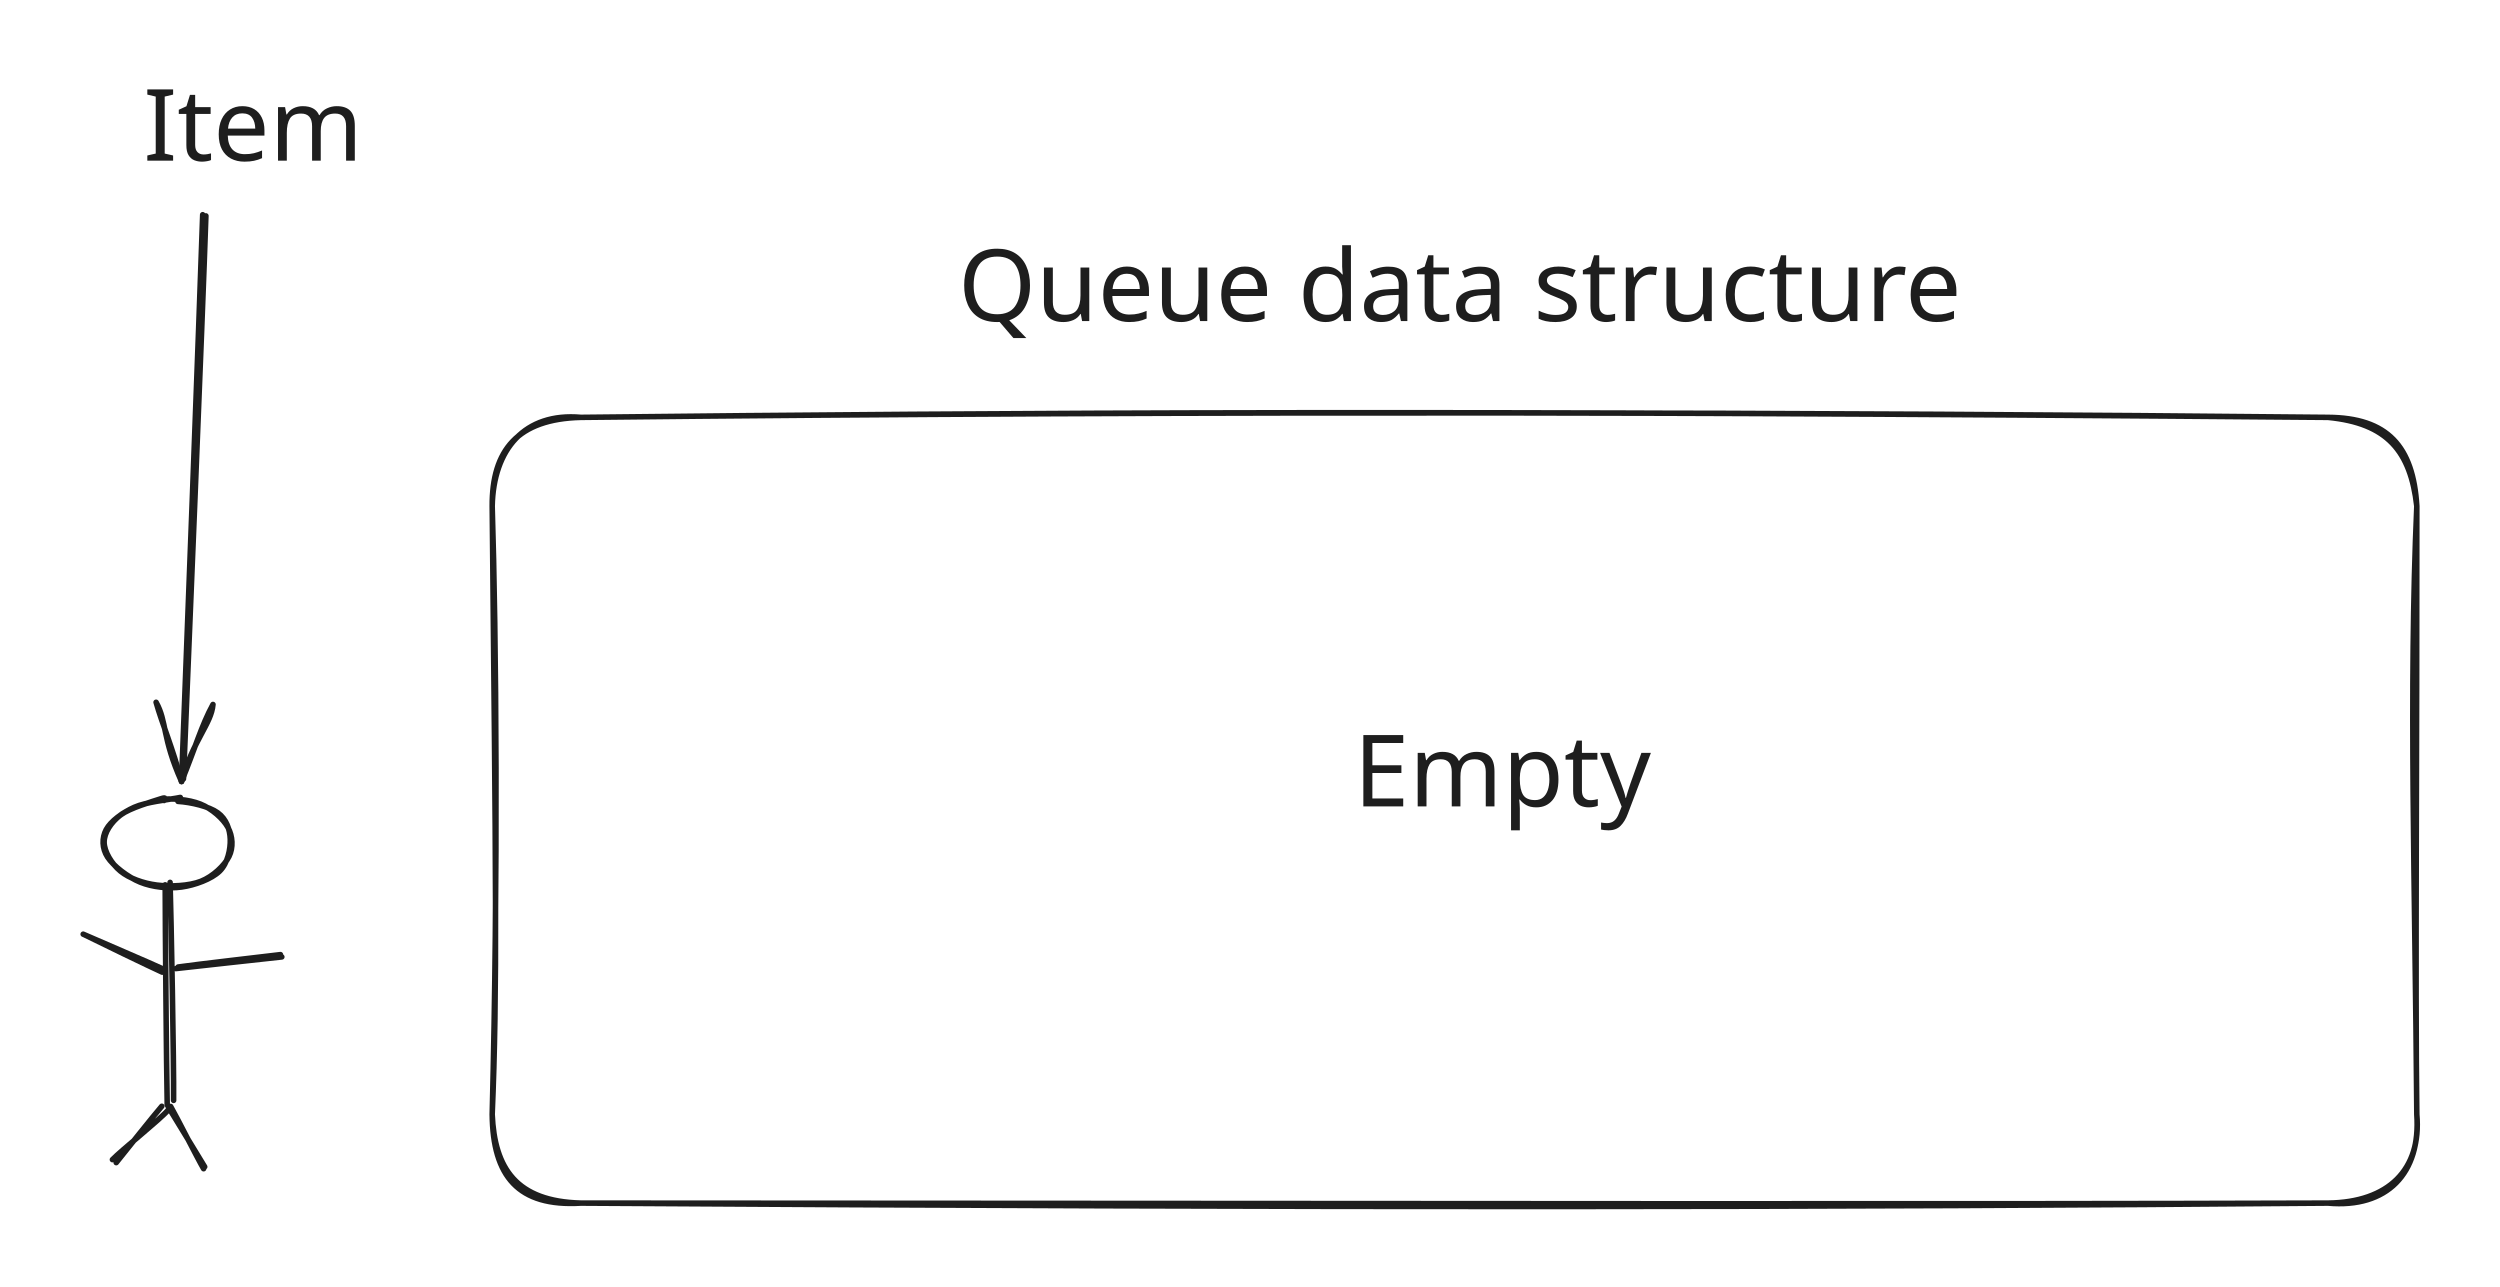
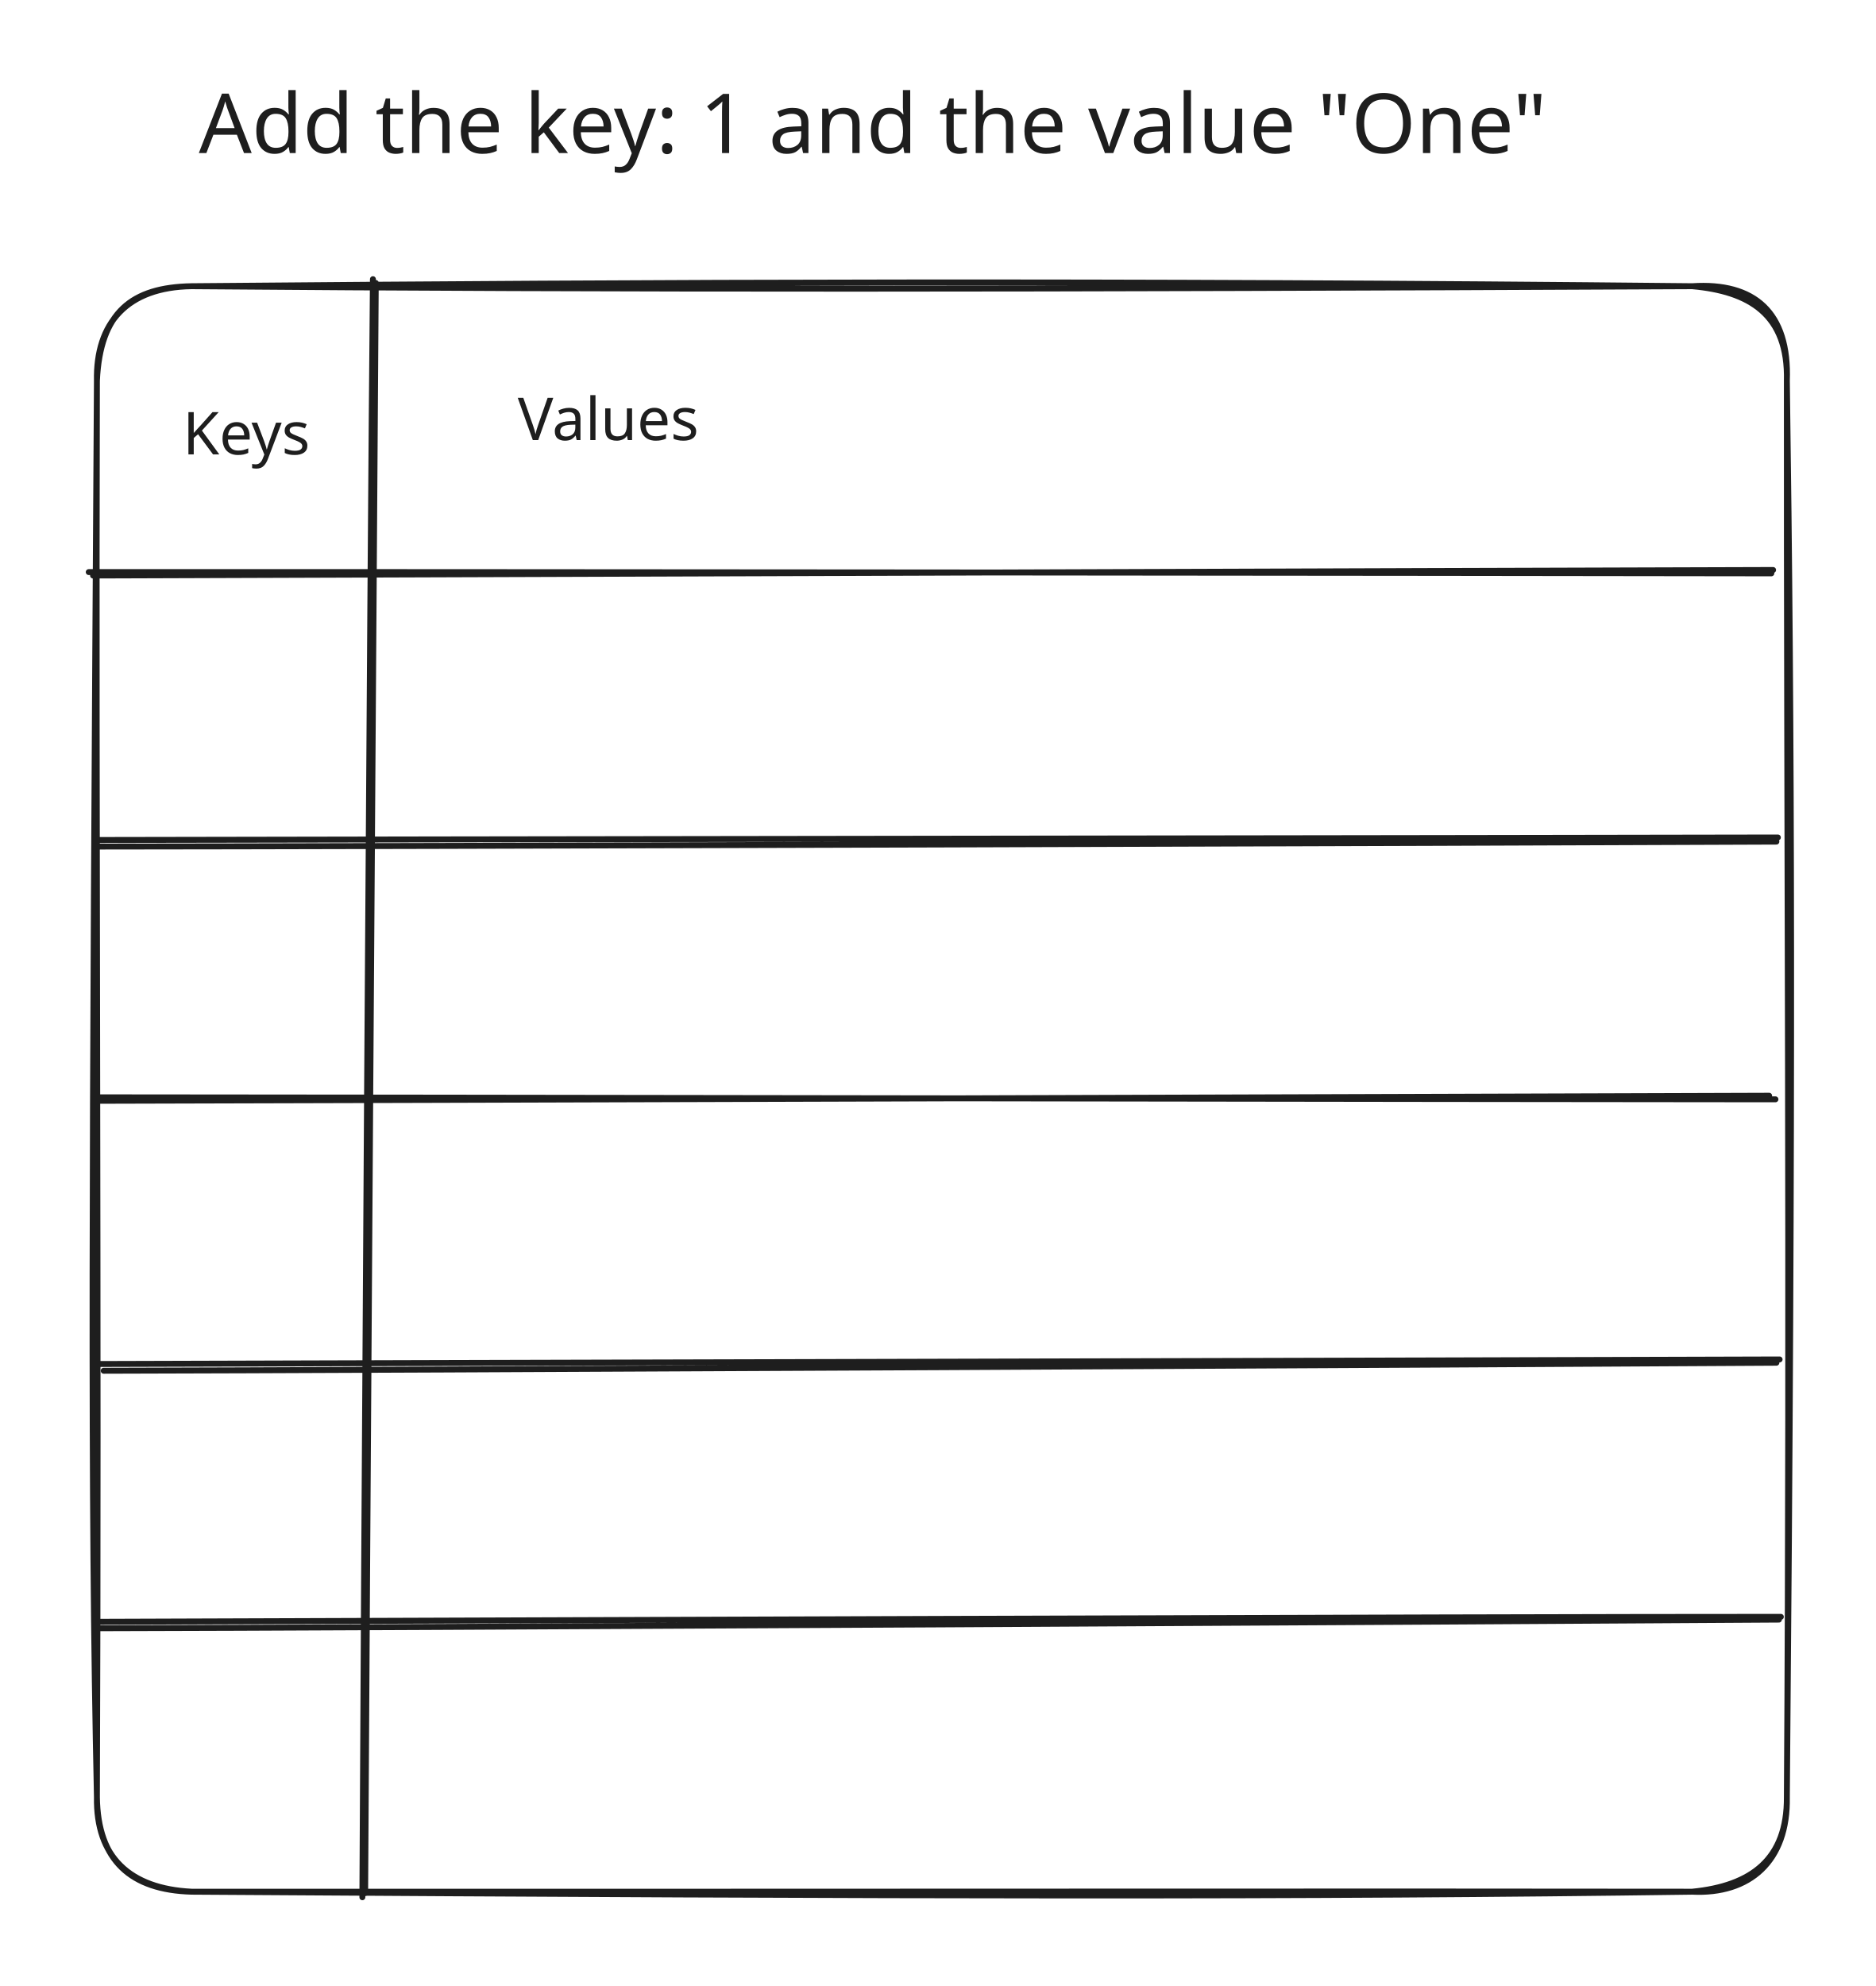
- <svg xmlns="http://www.w3.org/2000/svg" version="1.1" viewBox="0 0 901.484 463.833" width="901.484" height="463.833">
+ <svg xmlns="http://www.w3.org/2000/svg" version="1.1" viewBox="0 0 634.097 671.284" width="634.097" height="671.284">
  
-   eyJ2ZXJzaW9uIjoiMSIsImVuY29kaW5nIjoiYnN0cmluZyIsImNvbXByZXNzZWQiOnRydWUsImVuY29kZWQiOiJ4nO2aW1PbOFx1MDAxNMff+Vx1MDAxNEz2tbi6X/pcdTAwMDZcdTAwMTRaWMLCwkJhp8OYRCQujm1cdTAwMWPnXHUwMDAyXHUwMDFkvvtcdTAwMWWZ4Ftiblx1MDAxYmg6gztTYkm2jqT/T+dI8s+l5eVGclx1MDAxZJnGp+WGXHUwMDE5t1xc32vH7qjxwaZcdTAwMGZN3PfCXHUwMDAwskh631x1MDAwZlx1MDAwN3ErLdlNkqj/6eNHN4qcjpech+Gl01xue3ePXHUwMDE53/RMkPSh4L9wv7z8M/2/UFFixklaNk3Nq8FcdTAwMTJVU3fDIK2SU0ypXHUwMDE2XHUwMDE4Z1x1MDAwNbz+Z6gpMW3IvXD9vslzbFJjc+8sXHUwMDFh0msvxtHX0ZHb+nLiXHUwMDEyndd64fn+QXLtp1x1MDAwNvVDaHee10/i8NJcdTAwMWN77aR73/hCet1TcTjodFx1MDAwM9O3XHLPzVxmI7flJdc2XHLlrXODTvqOPGVcZndCaEdqhSTTTGmhRJZrnyeaOkxrbXuCM6ardq2Hflx1MDAxOFu7/sDG/sstO3dbl1x1MDAxZDAvaGdlkthccvqRXHUwMDFiw0Dl5UaTXHUwMDE2M4RcdTAwMWPKudJcXGuBNJU8K9I1Xqeb2DJ5Wt+kg4CpUpIoxHWWYyuNttqpXHUwMDE0vuddXHUwMDFmuz2zZVx1MDAxZlx0XHUwMDA2vl/sv6A96b9SxrnN2CioKn/VIGq7d1x1MDAxMlx1MDAwMO1oRFx1MDAxONVMUpbl+15wWX2dXHUwMDFmti5nqOZcIlxmklx1MDAwM+/GjlxuXHUwMDE1pdRNt+f516VRTVx1MDAxNVxm3bg/MFx1MDAwM7NcZja4yzBcYoNWMohcdTAwMGL9bkut+l7Harvhm4uy6Fx1MDAxM1x1MDAwZnDLspMwynNbUKvrXHUwMDA1Jp7upTD2Ol7g+odPslx1MDAwMNpvvt5cdTAwMGZcdTAwMTl2XGIvaKJvbK5tLk5cdTAwMTNvP8ymNTat5E6vs5Alupp6j6zmgjOtXHUwMDE0fTKyzfHhXHUwMDE5PWbico9cdTAwMWWd9eRed9i8XHUwMDFlLzayXHUwMDFj4Vx1MDAxMrKyhCzlwsFCXGKsKJNYSC0rhs2PWaFz1WeQXHUwMDEyRVx1MDAxZFxul2SIUFbk+J5ZzDGRROo858XM3lx1MDAwYieXXHUwMDBlnaTcvlxyylx1MDAwZqrY+L5cdTAwMTf1Z2qYcVKnYYmU0lx1MDAxMpzPkzXc3mgmXHUwMDFizZ3+zcZ2MtjR8faPvf14sTVMXHUwMDA1cVx1MDAxMENaUKI4UqysYVx1MDAwNm5HKsxcdTAwMTn4XHUwMDAzwjgq6GzufkdMS5jiVMGMcsRcdTAwMTXXszTMhFx1MDAxNlx1MDAxYUT8Klx1MDAxYSaPazh7Jn86k4N/uTVcXLnZXHUwMDFkh+OV63CNfPsxkqvnWctLXG514zhcdTAwMWM1spzbya9cdTAwMDdcYmFYXHUwMDBigudFSOpccmbhIVRcdTAwMWRcdTAwMWVYKSRcdTAwMDTD5Olz/OnheHd7beiClFx1MDAxON6OT75CXHUwMDFi1lx1MDAxNpxcdTAwMGbFXHUwMDFjiaTAWkpNXGKnJT44YVx1MDAwZWOKwFxmq1x1MDAwNNdYvFx1MDAxYVx1MDAxZchcdTAwMDFXXHUwMDAyLlx1MDAwNmEssZpcdTAwMTWUSVVX5J5cdTAwMTUkpVx1MDAwNJ+Nf1x1MDAxMSrzXHUwMDE0c6Gf3ThZ84K2XHUwMDE3dKqPmKBdk+O7/WQ97PW8XHUwMDA0zNhcdTAwMGK9IKmWSN+7aqnsXHUwMDFhd6ov4M21eZF9XXluyH8t5/JKb7Lf3z/MLl0zpvaaXHUwMDFh8PxlS8W/z2a+4HinwjpcdTAwMGVRg6R53PdcdTAwMTjyXeLG34KrXHUwMDBiv7WzsVx1MDAxN9ys3lxcdD5fLjry3IGoiVwiiNnA4zGUk2RfINBbMY9JOsBcXEB8iVx1MDAxOVx1MDAxMmRcdTAwMDb1pNAvXHUwMDEzzFx1MDAwNVx1MDAxM5RcdTAwMTL2y1xc4jvn9npcdTAwMWXn9UNtL0Ly5/9cdTAwMTfanIhq6j3ajGKicGFccvPoXHUwMDFly/pq+1x1MDAwN1NrRlx1MDAxZJ6ffENfRuZ6PVxccLKFcFx1MDAxMCWEaISAa1beY1x1MDAxMeDMYTVHXHUwMDE4Rlx1MDAwNELeXHUwMDAy9nNcdTAwMDdbpnEt+GKloNNncY21o+1+XHUwMDBmrCuZmrl6s1x1MDAxYkGa08KIvWO+8JjXXHK8vVamxnxeXHUwMDBlndVurUpGlOb4XHUwMDE5a9yjvzv0sLmzpU6OzCDSV7uDfy4+Lzj2Sj2wxuWcO1x1MDAxODNY61OtKEa0Ytf8sKf5WirfSn0saNdcdTAwMTTMZu/e/HfCPFx1MDAxZmh7rVTHeF7OXFzIamq2Nuew2KNMPN2bXHUwMDFmbJ6tt65Oh4Fs7v95etzE3e2Rt+BYW3BhsYJcdTAwMTHjXHUwMDEy4t285lx1MDAxNGtGXHUwMDFjrqRcdTAwMTJcdTAwMTDFc8rI62FNZmCNaZ2Hz1x1MDAxNuOISlx1MDAwNNa/u+/fh2tS4npqjJ/J9d2e31xmsLGu9deYKqZcdTAwMTDI+ukr8Id3IVx1MDAxN5NsnSOVnn4qUneUMWeWZ6BMXHUwMDEwf+xcdTAwMWOFIFx1MDAxOH1cIuZw9vlcdTAwMWEoXHUwMDE3XHUwMDBl4V6OcsGwyVx1MDAxOX/akEafXrVOd1x1MDAwZlpHcet4U6+b3S8nK83CXHUwMDFld+NcImxccqyVyIHJXHUwMDBlOkojrVx1MDAxNadCs0Lw2+i4kTW6ulxinmp7aVx1MDAxMqmz6eFjmJJNXHUwMDE4XHUwMDFjXHUwMDA0R0xrxLA9viZTNlx0XHUwMDA3fFx1MDAwN1LWaoywQmzKpjlPX9V5Ya4z2EppXHUwMDA2m5L2M2ewum85XHUwMDA0ryZm85dEXHUwMDEwXHRBXHUwMDE0/vTI5GGFLeb8JStfb1BulS2x5ERcdTAwMTMgUlVMmeNcdTAwMDRGgDOtJdaEpl5pxpJjalx1MDAwNlx1MDAxM0woLMXrf7yR6WvhT8vyNr/k05CtxPTe9lOQco3z+PSj9kMtWlx1MDAxYp1cdTAwMTBcdTAwMDTTKUwlhfpcdTAwMWWje/905XAnic99Mzw8OzDh0V9id8G3XHUwMDEzXHUwMDAwKocxIVx1MDAxOEKY2Z2aXHUwMDEy64CSw1x1MDAxMUJcdTAwMDIjyjEvbtrPfVx1MDAxYlx1MDAxMVx1MDAxMVx1MDAwN3pbQyWTXHUwMDEw9CmwXHUwMDEzSlx0xorOYUPhxV9qMetz3lx1MDAwZceNXlx1MDAwNGP7pjxWqnxcdTAwMTaQS5OprOFG0UFcdTAwMDI9l8U6MFRee9L8vPrG0DOjtYfFszRcdTAwMDHdXHUwMDEyZdJI83bp9j9P90heIn0=
+   eyJ2ZXJzaW9uIjoiMSIsImVuY29kaW5nIjoiYnN0cmluZyIsImNvbXByZXNzZWQiOnRydWUsImVuY29kZWQiOiJ4nO2aW3PaOlx1MDAxMIDf8ytcdTAwMTjOa+PqfulbSJrraUpDTzLtaadjjFx1MDAwMk6M7Vx1MDAxYXFrp//9rFxyQWCgSXqSXHUwMDBl08GZXHUwMDAxvJKs1Wo/7UrO951KpWrHqam+qlTNKPCjsJX5w+qLXFw+MFkvTGIoXCLFfS/pZ0FRs2Nt2nv18qWfpl47tM0kufWCpDtpZlwi0zWx7UHFf+G+UvlefM51lJnA+nE7MkWDosj1RVx1MDAxMS5Lz5O46Fx1MDAxN2spXGKmkshZjbB3XHUwMDAw/VnTguJrP+pcdTAwMTlXkouqf1+YUCf7w8ZFdMz8m6vOUVx1MDAxZLVdt9dhXHUwMDE0New4KtTqJTB6V9azWXJrrsKW7dyZYE6+rlWW9Nud2PTy4buBJKlcdTAwMWaEdpzLXHUwMDEwmkknNnhVcZJcdTAwMTHccY48JVx1MDAxMUFSaFwiJOWz0qK9op5kiCEsiEKcXHRRUmw/iZIsV+wvbPI/p1rTXHUwMDBmbtugX9ya1bGZXHUwMDFm91I/g/ly9YbTIXOJPVxuXHUwMDE3dEcoo9Ip0jFhu2PzKox4XHUwMDAyLtBcdTAwMTdjiZVyyphiTjDikmtcdTAwMDbDmJXkKqQnrcI/PruZyPyuOcmbxP0omjdn3Jqa886PnCfRqeSHXHUwMDFiY17/9ZxcdTAwMDe6XHUwMDFl+mnLnzhcbpZII4oow0I4vaIwvi13XHUwMDFmJcGt862dub6WnFx1MDAxYZqv9met1/kzYVgyLVx1MDAxNH6wO1x1MDAwZi/PU1x1MDAxYXRcdTAwMDPz4cDUSfJ+3Pxy1Nxsd1x1MDAxNox5XHUwMDA0UcGI5Fx1MDAxOPyZLLkzklRcbkQ1kYjiZ/PmiaNcdTAwMTJcdTAwMGVrXGKHr1W+zDxcdTAwMDRcdTAwMTfmhCupNF7yZU6UkjBd8jl8mfwvXyZSSsFcdTAwMWXhy3N29jNbXHUwMDBi41ZcdTAwMTi3y01M3FpTXHUwMDEy+T27n3S7oVx1MDAwNTXqSVx1MDAxONtyjeK5e1mWXGY7xl+yXHUwMDA1PHltWZo/zoWP/HK/Ks69ipvZ788vVtbeXTPv+bU04+5hO/Pfj0WeaFSW3iEvMdOKXHUwMDBi/PBcYoaao9rhKdrba1x1MDAwNOm7d6fyzfVN+2SzkedMe5xcbqWZRFxmuF5EnihcXEQwSjDjglx1MDAxMlXS61x0XHUwMDAzmJBFXHUwMDAww0QrXHUwMDA13To9ZtDjxVxublmYMq9gVVJYIbeGb5HfdOTXTnt+7ZZn/ImYZ2R92ipcYiRqkFx1MDAxZDnvulx1MDAwZvr+yWWyO76EtLWesa4yV/Kw9nHDoYe0XHUwMDE1bKoxXHUwMDEwLSV2aWnenEIqKSQjkEcyRlx1MDAxNJszxVx1MDAwNkIvXHUwMDE001gw+iw561x1MDAxNvo/XHUwMDA3eipkWXpcdTAwMDc9XHUwMDA3XHUwMDEyXHUwMDE4g1xi92Dm5Wt98kZ8OT9cdTAwMWSPXHUwMDA2xyN7Uyd/XHUwMDFm1TeceVxi9DnzXHUwMDEygjlQX1xu9IxrjzJcdTAwMDQwMVx1MDAwMp+SlfTaKOaVwlx1MDAwMoYjnCG2zG+ZX8U8oWXpjHkqKZdq7qzjPuYvSP1a7srT1H7NakemhVx1MDAwZptitOHMc9hRcS5cdTAwMTBcIlozytxcbjguVlx1MDAwNJVcdTAwMDd6SHlcdTAwMTjSXHUwMDE41oRNZp4hymAk2zi/Zf5cdTAwMWXmMS9LZ8k9V1x1MDAxOFx1MDAxMUqY2yHeXHUwMDA3/eCMXbJwRKXltfO97LD/Jj4433zoIcRcdTAwMDPPXHUwMDE0Y8yp88y8vaDCQ0jCllx1MDAxZvJcdTAwMDAuRFmvjYJeUc1cdTAwMTBcdTAwMTHbXHUwMDFk/Vx1MDAxNvpcdPTWjOwq6DFeXHUwMDFi6LGC4EeofsSOnidXVNd49u6i0Vx1MDAwZeQ//ePgw8XrXHKHXur8RVx1MDAxNGZCcMlx6eSeXHUwMDEwXpzcM44phb1cdTAwMGWiJcWejnpGPUa1hpVFcEQ1cmdcdTAwMGIz6pc5p0RzSOj1XHUwMDEzXHUwMDA094WC31x1MDAwM/R1XHUwMDEy20b4rVhT0IL00O+G0XhhUlx1MDAwYlx1MDAwZlx1MDAwNiOemXGvuiDdi8J2XFxENnO96OQ2XGb8aFZsk9SVXHUwMDA20ItcdTAwMGaRMFu2SpKF7TD2o/cre8zD57Fbh+fmpOn3TFx1MDAxMVxcc9P8XHUwMDFhjXMvOks00vy1jIbk+8EwXlxy/fd4v3tcdTAwMTB/bVx1MDAxZVxySPvgrT2rb/iZutDUw1x1MDAxY1x1MDAxMaKpQJgvXHUwMDA2YEKQR+aO1OXznalcdTAwMGLiIVxyiT9HQlGuV75cdTAwMTVeXHUwMDAxI1VcdTAwMTjPL5d/PIuXftQ3v5nGcp/PySPl67fBXG5BTvyIXfDHWnI4OKyzbydseHZOXHUwMDFhXHUwMDE3N2i0u9k4csXXJKJFeyw8gETnh16YYKSf7+iLae5cdTAwMTGdv6FCiiCKV73Zpks8XHUwMDEyXHUwMDBlXHUwMDAwK6We4LTrl4GkXHUwMDA0XHT0mH+/WFx0pFqQ/lx1MDAwNMi9VqtiO6Zya8ZQXFzx48ntIGem8qn6NjafqpXfy+sjVXpcdTAwMTDOhE1w3pkm01U/TVx1MDAxYlx1MDAxNiw/26/AVIetqfmcetVBaIa1nzvfznSZyIk0xVx1MDAwNujHzo//XHUwMDAwi/xd+CJ9
  <defs>
    <style class="style-fonts">
      @font-face {
        font-family: "Virgil";
        src: url("https://unpkg.com/@excalidraw/excalidraw@undefined/dist/excalidraw-assets/Virgil.woff2");
      }
      @font-face {
        font-family: "Cascadia";
        src: url("https://unpkg.com/@excalidraw/excalidraw@undefined/dist/excalidraw-assets/Cascadia.woff2");
      }
      @font-face {
        font-family: "Assistant";
        src: url("https://unpkg.com/@excalidraw/excalidraw@undefined/dist/excalidraw-assets/Assistant-Regular.woff2");
      }
    </style>
  </defs>
-   <rect x="0" y="0" width="901.484" height="463.833" fill="transparent" />
-   <g transform="translate(345.4841 87.83321) rotate(0 200.1779 22.5)">
-     <text x="0" y="0" font-family="Virgil, Segoe UI Emoji" font-size="36px" fill="#1e1e1e" text-anchor="start" style="white-space: pre;" direction="ltr" dominant-baseline="text-before-edge">Queue data structure</text>
-   </g>
-   <g stroke-linecap="round" transform="translate(177.4841 150.4999) rotate(0 347 141.6667)">
-     <path d="M32 0 C188.36 -1.71, 344.15 -2.73, 662 0 M32 0 C258.4 -2.51, 485.53 -1.79, 662 0 M662 0 C683.39 0.15, 692.72 10.36, 694 32 M662 0 C683.37 2.09, 691.75 12.15, 694 32 M694 32 C691.09 99.71, 693.37 166.41, 694 251.33 M694 32 C694.07 118.82, 693.4 204.66, 694 251.33 M694 251.33 C695.76 271.32, 683.72 283.1, 662 283.33 M694 251.33 C695.51 272.62, 683.25 285.24, 662 283.33 M662 283.33 C523.39 283.78, 384.12 283.52, 32 283.33 M662 283.33 C483.37 284.84, 305.4 285.11, 32 283.33 M32 283.33 C9.32 284.68, 0.23 273.72, 0 251.33 M32 283.33 C8.7 282.73, 0.85 270.92, 0 251.33 M0 251.33 C2.18 164.52, 1.46 79.05, 0 32 M0 251.33 C1.89 207.07, 1.31 163.78, 0 32 M0 32 C0.45 11.4, 11.71 -1.8, 32 0 M0 32 C-0.11 11.89, 9.08 0.56, 32 0" stroke="#1e1e1e" stroke-width="2" fill="none" />
-   </g>
-   <g stroke-linecap="round" transform="translate(37.72697 288.1148) rotate(0 23 15.66667)">
-     <path d="M19.47 0.31 C24 -0.43, 30.35 0.16, 34.52 1.82 C38.68 3.48, 42.75 7.09, 44.47 10.25 C46.19 13.4, 46.47 17.51, 44.84 20.75 C43.22 23.99, 39.06 27.95, 34.72 29.67 C30.38 31.38, 23.62 31.64, 18.79 31.03 C13.96 30.42, 8.88 28.6, 5.72 26.02 C2.56 23.45, -0.17 18.94, -0.17 15.57 C-0.18 12.2, 2.3 8.4, 5.7 5.8 C9.09 3.19, 17.58 0.81, 20.21 -0.07 C22.83 -0.94, 21.34 0.27, 21.44 0.54 M26.45 0.86 C31.2 1.16, 37.65 2.68, 40.79 4.96 C43.94 7.24, 45.19 11.04, 45.3 14.54 C45.41 18.05, 44.41 23.14, 41.48 26.01 C38.56 28.87, 32.52 31.08, 27.75 31.74 C22.97 32.4, 17.27 31.79, 12.82 29.99 C8.37 28.19, 3.1 24.1, 1.06 20.94 C-0.98 17.78, -1.03 14.01, 0.57 11.02 C2.17 8.03, 6.47 4.87, 10.67 2.99 C14.87 1.1, 23.07 0.22, 25.78 -0.29 C28.49 -0.8, 26.78 -0.5, 26.94 -0.08" stroke="#1e1e1e" stroke-width="2" fill="none" />
+   <rect x="0" y="0" width="634.097" height="671.284" fill="transparent" />
+   <g stroke-linecap="round" transform="translate(32.7641 96.74042) rotate(0 285.6667 271.3333)">
+     <path d="M32 0 C188.67 -1.38, 345.32 -2, 539.33 0 M32 0 C175.4 1.18, 317.88 1.06, 539.33 0 M539.33 0 C560.26 -1.39, 572.2 8.73, 571.33 32 M539.33 0 C558.48 1.74, 571.89 9.33, 571.33 32 M571.33 32 C571.22 183.72, 572.46 334.84, 571.33 510.67 M571.33 32 C573 150.28, 573.47 268.29, 571.33 510.67 M571.33 510.67 C571.48 531.75, 559.33 540.7, 539.33 542.67 M571.33 510.67 C571.76 532.47, 558.66 543.64, 539.33 542.67 M539.33 542.67 C409.49 544.45, 280.04 544.29, 32 542.67 M539.33 542.67 C420.23 542.5, 300.77 542.73, 32 542.67 M32 542.67 C11.08 541.62, -0.36 530.92, 0 510.67 M32 542.67 C11.59 542.1, 0.28 532.32, 0 510.67 M0 510.67 C0.69 348.01, -0.42 185.08, 0 32 M0 510.67 C-2.23 406.73, -1.67 303.45, 0 32 M0 32 C-0.42 12.43, 10.24 0.33, 32 0 M0 32 C1.08 8.75, 11.75 0.36, 32 0" stroke="#1e1e1e" stroke-width="2" fill="none" />
  </g>
  <g stroke-linecap="round">
-     <g transform="translate(60.39362 318.7815) rotate(0 0.3333435 39.33334)">
-       <path d="M-0.83 0.29 C-0.83 13.46, -0.38 66.58, -0.1 79.63 M0.94 -0.6 C1.32 12.19, 2.33 64.6, 2.21 78.01" stroke="#1e1e1e" stroke-width="2" fill="none" />
+     <g transform="translate(126.0975 96.07378) rotate(0 -1.333313 272)">
+       <path d="M0.94 -0.43 C0.3 90.23, -2.16 453.17, -2.65 543.79 M-0.02 -1.71 C-0.92 89.16, -3.19 454.23, -3.59 545.21" stroke="#1e1e1e" stroke-width="2" fill="none" />
    </g>
  </g>
  <mask />
  <g stroke-linecap="round">
-     <g transform="translate(61.06031 398.7815) rotate(0 6.333328 11)">
-       <path d="M-0.35 0.44 C1.84 4.08, 10.64 18.4, 12.75 21.96 M0.47 0.19 C2.62 3.91, 10.19 18.96, 12.36 22.65" stroke="#1e1e1e" stroke-width="2" fill="none" />
+     <g transform="translate(31.43079 194.7404) rotate(0 283.6667 -0.6666565)">
+       <path d="M0.02 -0.21 C94.53 -0.49, 473.32 -1.85, 568.01 -2.08 M-1.43 -1.37 C92.9 -1.47, 472.54 -1.1, 567.42 -0.94" stroke="#1e1e1e" stroke-width="2" fill="none" />
    </g>
  </g>
  <mask />
  <g stroke-linecap="round">
-     <g transform="translate(41.71823 419.3135) rotate(0 8.666656 -9.999969)">
-       <path d="M0.19 -0.08 C3.08 -3.64, 13.8 -17.18, 16.62 -20.4 M-1.18 -1.16 C2.18 -4.64, 16.06 -15.69, 18.95 -19.07" stroke="#1e1e1e" stroke-width="2" fill="none" />
+     <g transform="translate(32.88281 284.6742) rotate(0 283.6667 -0.6666565)">
+       <path d="M0.68 -0.75 C95.37 -0.98, 473.92 -1.39, 568.17 -1.6 M-0.42 1.47 C94.19 1.44, 472.84 0.21, 567.67 -0.2" stroke="#1e1e1e" stroke-width="2" fill="none" />
    </g>
  </g>
  <mask />
  <g stroke-linecap="round">
-     <g transform="translate(63.72697 349.4482) rotate(0 19 -2.333344)">
-       <path d="M-0.33 -0.18 C5.97 -0.91, 31.56 -3.69, 37.89 -4.39 M0.51 -0.75 C6.72 -1.64, 31.02 -4.46, 37.4 -5.22" stroke="#1e1e1e" stroke-width="2" fill="none" />
+     <g transform="translate(31.88287 372.3409) rotate(0 283.6667 -0.6666565)">
+       <path d="M0.84 -0.26 C95.1 -0.46, 471.85 -1.65, 566.22 -1.97 M-0.18 -1.44 C94.37 -1.43, 473.96 -0.79, 568.35 -0.76" stroke="#1e1e1e" stroke-width="2" fill="none" />
    </g>
  </g>
  <mask />
  <g stroke-linecap="round">
-     <g transform="translate(30.82941 336.9211) rotate(0 14 6.666656)">
-       <path d="M-0.11 0.27 C4.55 2.58, 22.89 11.48, 27.66 13.63 M-0.83 -0.06 C4.04 2.1, 23.85 10.53, 28.71 12.82" stroke="#1e1e1e" stroke-width="2" fill="none" />
+     <g transform="translate(34.54949 461.6742) rotate(0 283.6667 -0.6666565)">
+       <path d="M-1.11 -0.63 C93.27 -0.95, 472.26 -1.85, 567.09 -2.17 M0.51 1.65 C94.63 1.49, 471.54 -0.49, 566.01 -1.06" stroke="#1e1e1e" stroke-width="2" fill="none" />
    </g>
  </g>
  <mask />
  <g stroke-linecap="round">
-     <g transform="translate(73.686 76.66666) rotate(0 -4 102.6667)">
-       <path d="M0.56 1.19 C-0.53 35.26, -6.12 170.16, -7.53 204.19 M-0.6 0.76 C-1.73 34.96, -6.89 170.8, -8.23 205.13" stroke="#1e1e1e" stroke-width="2" fill="none" />
-     </g>
-     <g transform="translate(73.686 76.66666) rotate(0 -4 102.6667)">
-       <path d="M-17.4 176.57 C-13.45 183.62, -15.3 189.29, -8.23 205.13 M-17.4 176.57 C-15.23 184.28, -11.43 193.06, -8.23 205.13" stroke="#1e1e1e" stroke-width="2" fill="none" />
-     </g>
-     <g transform="translate(73.686 76.66666) rotate(0 -4 102.6667)">
-       <path d="M3.11 177.36 C2.53 184.33, -3.85 189.83, -8.23 205.13 M3.11 177.36 C-0.97 184.82, -3.41 193.36, -8.23 205.13" stroke="#1e1e1e" stroke-width="2" fill="none" />
+     <g transform="translate(34.21618 549.0076) rotate(0 283.6667 -0.6666565)">
+       <path d="M-0.24 -0.83 C94.58 -1.14, 473.45 -2.56, 567.85 -2.5 M-1.83 1.35 C92.98 1.19, 472.12 -0.96, 567.18 -1.57" stroke="#1e1e1e" stroke-width="2" fill="none" />
    </g>
  </g>
  <mask />
-   <g transform="translate(51.686 30) rotate(0 41.21999 22.5)">
-     <text x="0" y="0" font-family="Virgil, Segoe UI Emoji" font-size="36px" fill="#1e1e1e" text-anchor="start" style="white-space: pre;" direction="ltr" dominant-baseline="text-before-edge">Item</text>
+   <g transform="translate(61.76404 138.0738) rotate(0 21.71998 12.5)">
+     <text x="0" y="0" font-family="Virgil, Segoe UI Emoji" font-size="20px" fill="#1e1e1e" text-anchor="start" style="white-space: pre;" direction="ltr" dominant-baseline="text-before-edge">Keys</text>
  </g>
-   <g transform="translate(488.1326 262.8333) rotate(0 51.01198 22.5)">
-     <text x="0" y="0" font-family="Virgil, Segoe UI Emoji" font-size="36px" fill="#1e1e1e" text-anchor="start" style="white-space: pre;" direction="ltr" dominant-baseline="text-before-edge">Empty</text>
+   <g transform="translate(175.0441 133.2404) rotate(0 31.04997 12.5)">
+     <text x="0" y="0" font-family="Virgil, Segoe UI Emoji" font-size="20px" fill="#1e1e1e" text-anchor="start" style="white-space: pre;" direction="ltr" dominant-baseline="text-before-edge">Values</text>
+   </g>
+   <g transform="translate(67.22721 30) rotate(0 247.6459 17.5)">
+     <text x="0" y="0" font-family="Virgil, Segoe UI Emoji" font-size="28px" fill="#1e1e1e" text-anchor="start" style="white-space: pre;" direction="ltr" dominant-baseline="text-before-edge">Add the key: 1 and the value "One" </text>
  </g>
</svg>
